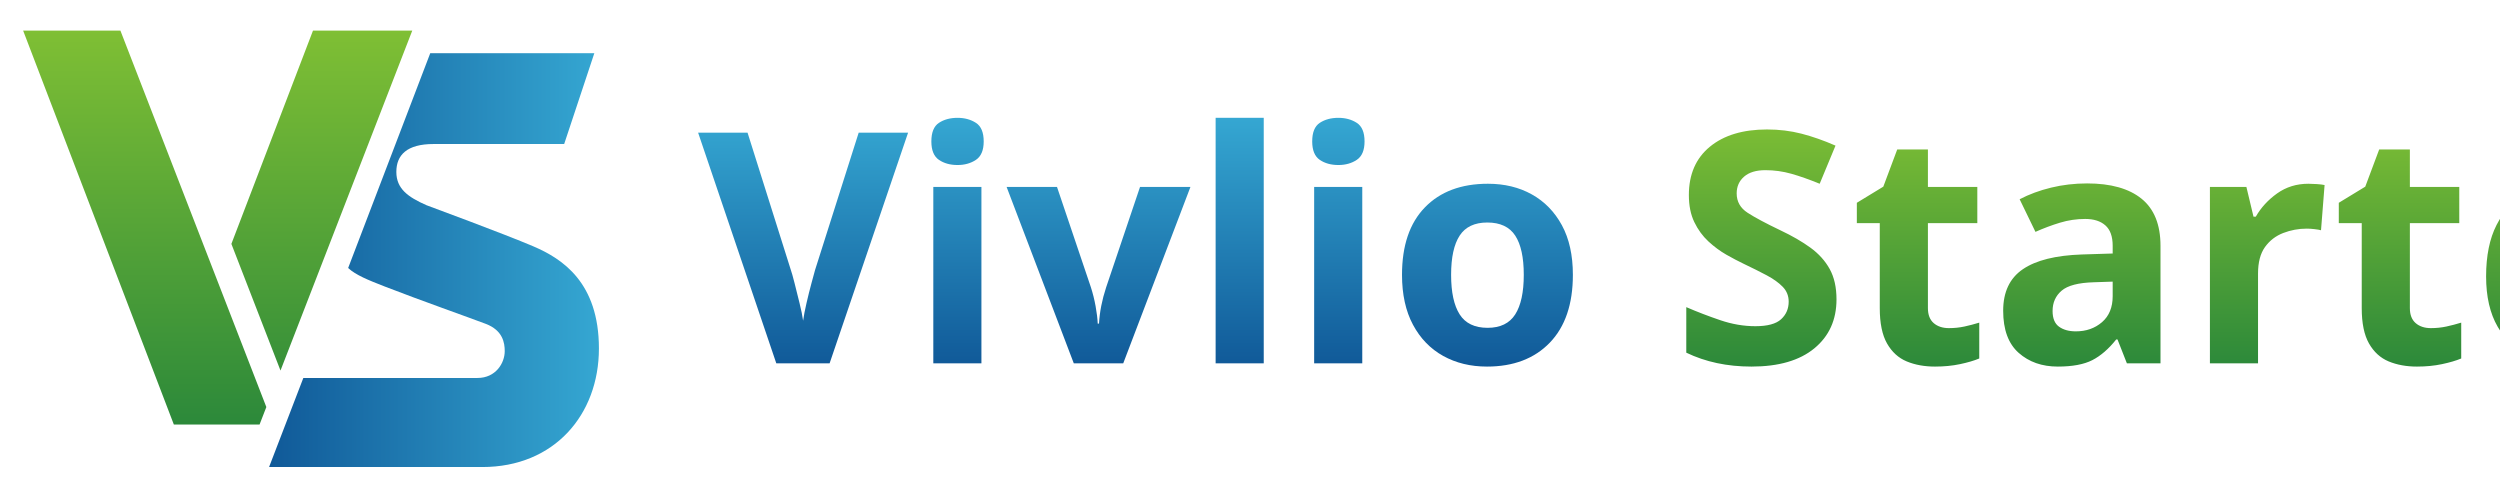
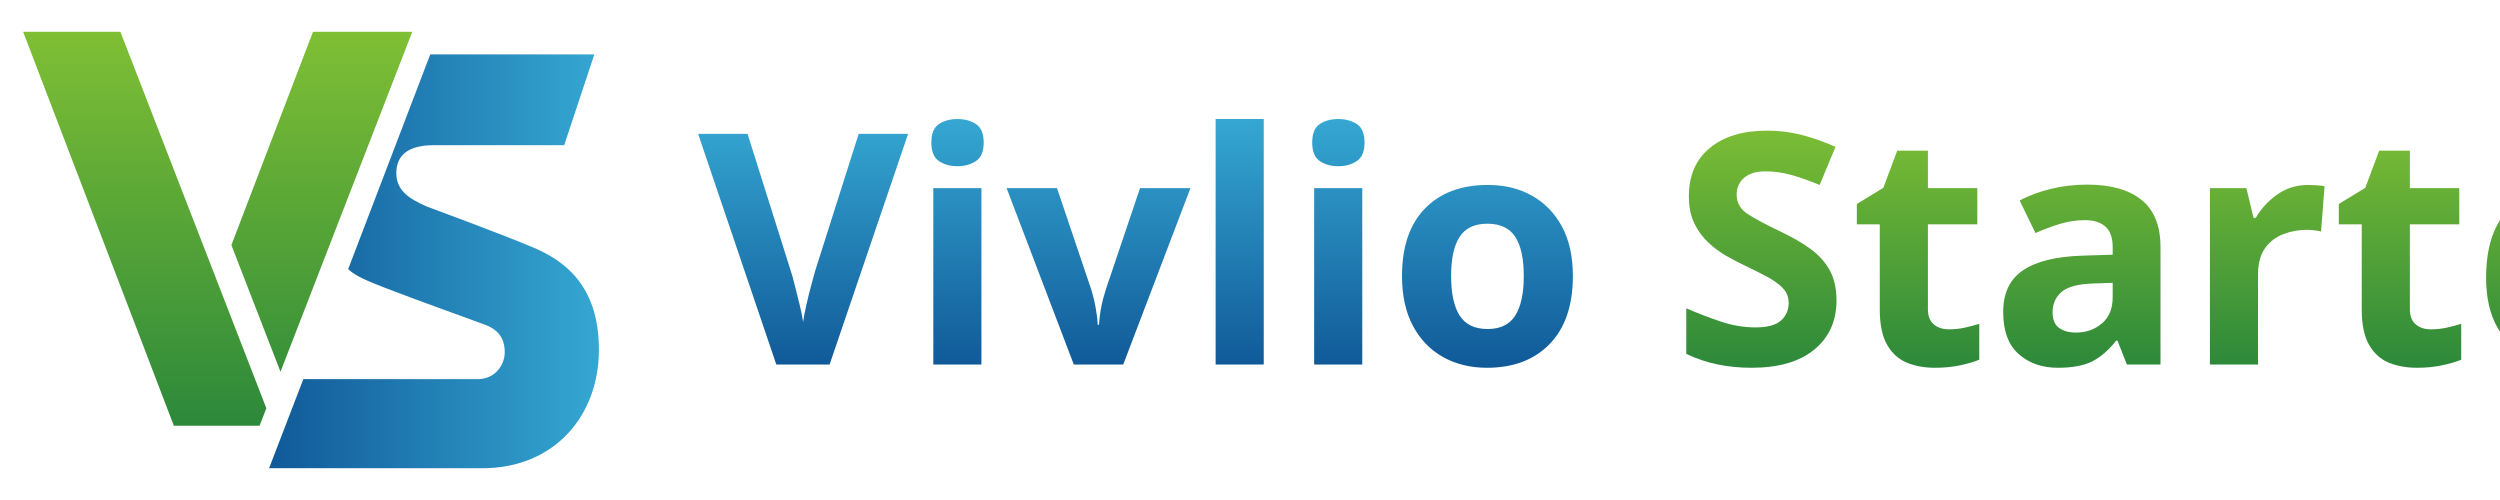
- <svg xmlns="http://www.w3.org/2000/svg" viewBox="0 0 1424.02 283.46" shape-rendering="geometricPrecision" text-rendering="geometricPrecision">
+ <svg xmlns="http://www.w3.org/2000/svg" viewBox="0 0 1600 320" shape-rendering="geometricPrecision" text-rendering="geometricPrecision">
  <defs>
    <linearGradient id="vsGradGreen" x1="124" y1="234.75" x2="124" y2="10.35" gradientUnits="userSpaceOnUse">
      <stop offset="0" stop-color="#2c893a" />
      <stop offset="1" stop-color="#7fbf34" />
    </linearGradient>
    <linearGradient id="vsGradBlue" x1="153.27" y1="141.08" x2="341.15" y2="141.08" gradientUnits="userSpaceOnUse">
      <stop offset="0" stop-color="#105998" />
      <stop offset="1" stop-color="#35a7d2" />
    </linearGradient>
    <linearGradient id="gradBlue" x1="0%" y1="100%" x2="0%" y2="0%">
      <stop offset="0" style="stop-color:#105998" />
      <stop offset="1" style="stop-color:#35A7D2" />
    </linearGradient>
    <linearGradient id="gradGreen" x1="0%" y1="100%" x2="0%" y2="0%">
      <stop offset="0" style="stop-color:#2C893A" />
      <stop offset="1" style="stop-color:#7FBF34" />
    </linearGradient>
  </defs>
-   <g transform="translate(0, 7.085)">
-     <path fill="url(#vsGradGreen)" d="M151.71,224.77l-3.87,9.98h-48.81L13.18,10.36h55.41l83.12,214.41ZM159.77,203.99L234.83,10.35h-56.55l-46.48,121.49,27.97,72.14Z" />
-     <path fill="url(#vsGradBlue)" d="M272,208.21h-99.22l-19.51,50.73h121.46c41.02,0,66.42-29.85,66.42-67.51s-20.86-51.12-37.25-58.15c-16.39-7.02-61.04-23.5-61.04-23.5-10.37-4.6-17.1-9.28-17.1-18.94s6.05-15.89,21.17-15.89h74.43l17.17-51.72h-93.46l-46.76,122.34c4.32,4.01,11.37,6.86,20.86,10.55,20.05,7.79,47.75,17.55,57.51,21.26,9.76,3.71,10.82,10.85,10.82,15.54,0,6.9-5.2,15.29-15.5,15.29Z" />
-   </g>
-   <g transform="translate(374.33, 63.775)">
-     <text x="23.33" y="143.19" font-family="'D-DIN-PRO Bold', 'D-DIN-PRO', sans-serif" font-weight="bold" font-size="184">
-       <tspan fill="url(#gradBlue)">Vivlio</tspan>
-       <tspan fill="url(#gradGreen)"> Starter</tspan>
-     </text>
+   <g transform="translate(0, 0.765) scale(1.12358)">
+     <g transform="translate(0, 7.085)">
+       <path fill="url(#vsGradGreen)" d="M151.71,224.77l-3.87,9.98h-48.81L13.18,10.36h55.41l83.12,214.41ZM159.77,203.99L234.83,10.35h-56.55l-46.48,121.49,27.97,72.14Z" />
+       <path fill="url(#vsGradBlue)" d="M272,208.21h-99.22l-19.51,50.73h121.46c41.02,0,66.42-29.85,66.42-67.51s-20.86-51.12-37.25-58.15c-16.39-7.02-61.04-23.5-61.04-23.5-10.37-4.6-17.1-9.28-17.1-18.94s6.05-15.89,21.17-15.89h74.43l17.17-51.72h-93.46l-46.76,122.34c4.32,4.01,11.37,6.86,20.86,10.55,20.05,7.79,47.75,17.55,57.51,21.26,9.76,3.71,10.82,10.85,10.82,15.54,0,6.9-5.2,15.29-15.5,15.29Z" />
+     </g>
+     <g transform="translate(374.33, 63.775)">
+       <text x="23.33" y="143.19" font-family="'D-DIN-PRO Bold', 'D-DIN-PRO', sans-serif" font-weight="bold" font-size="184">
+         <tspan fill="url(#gradBlue)">Vivlio</tspan>
+         <tspan fill="url(#gradGreen)"> Starter</tspan>
+       </text>
+     </g>
  </g>
</svg>
